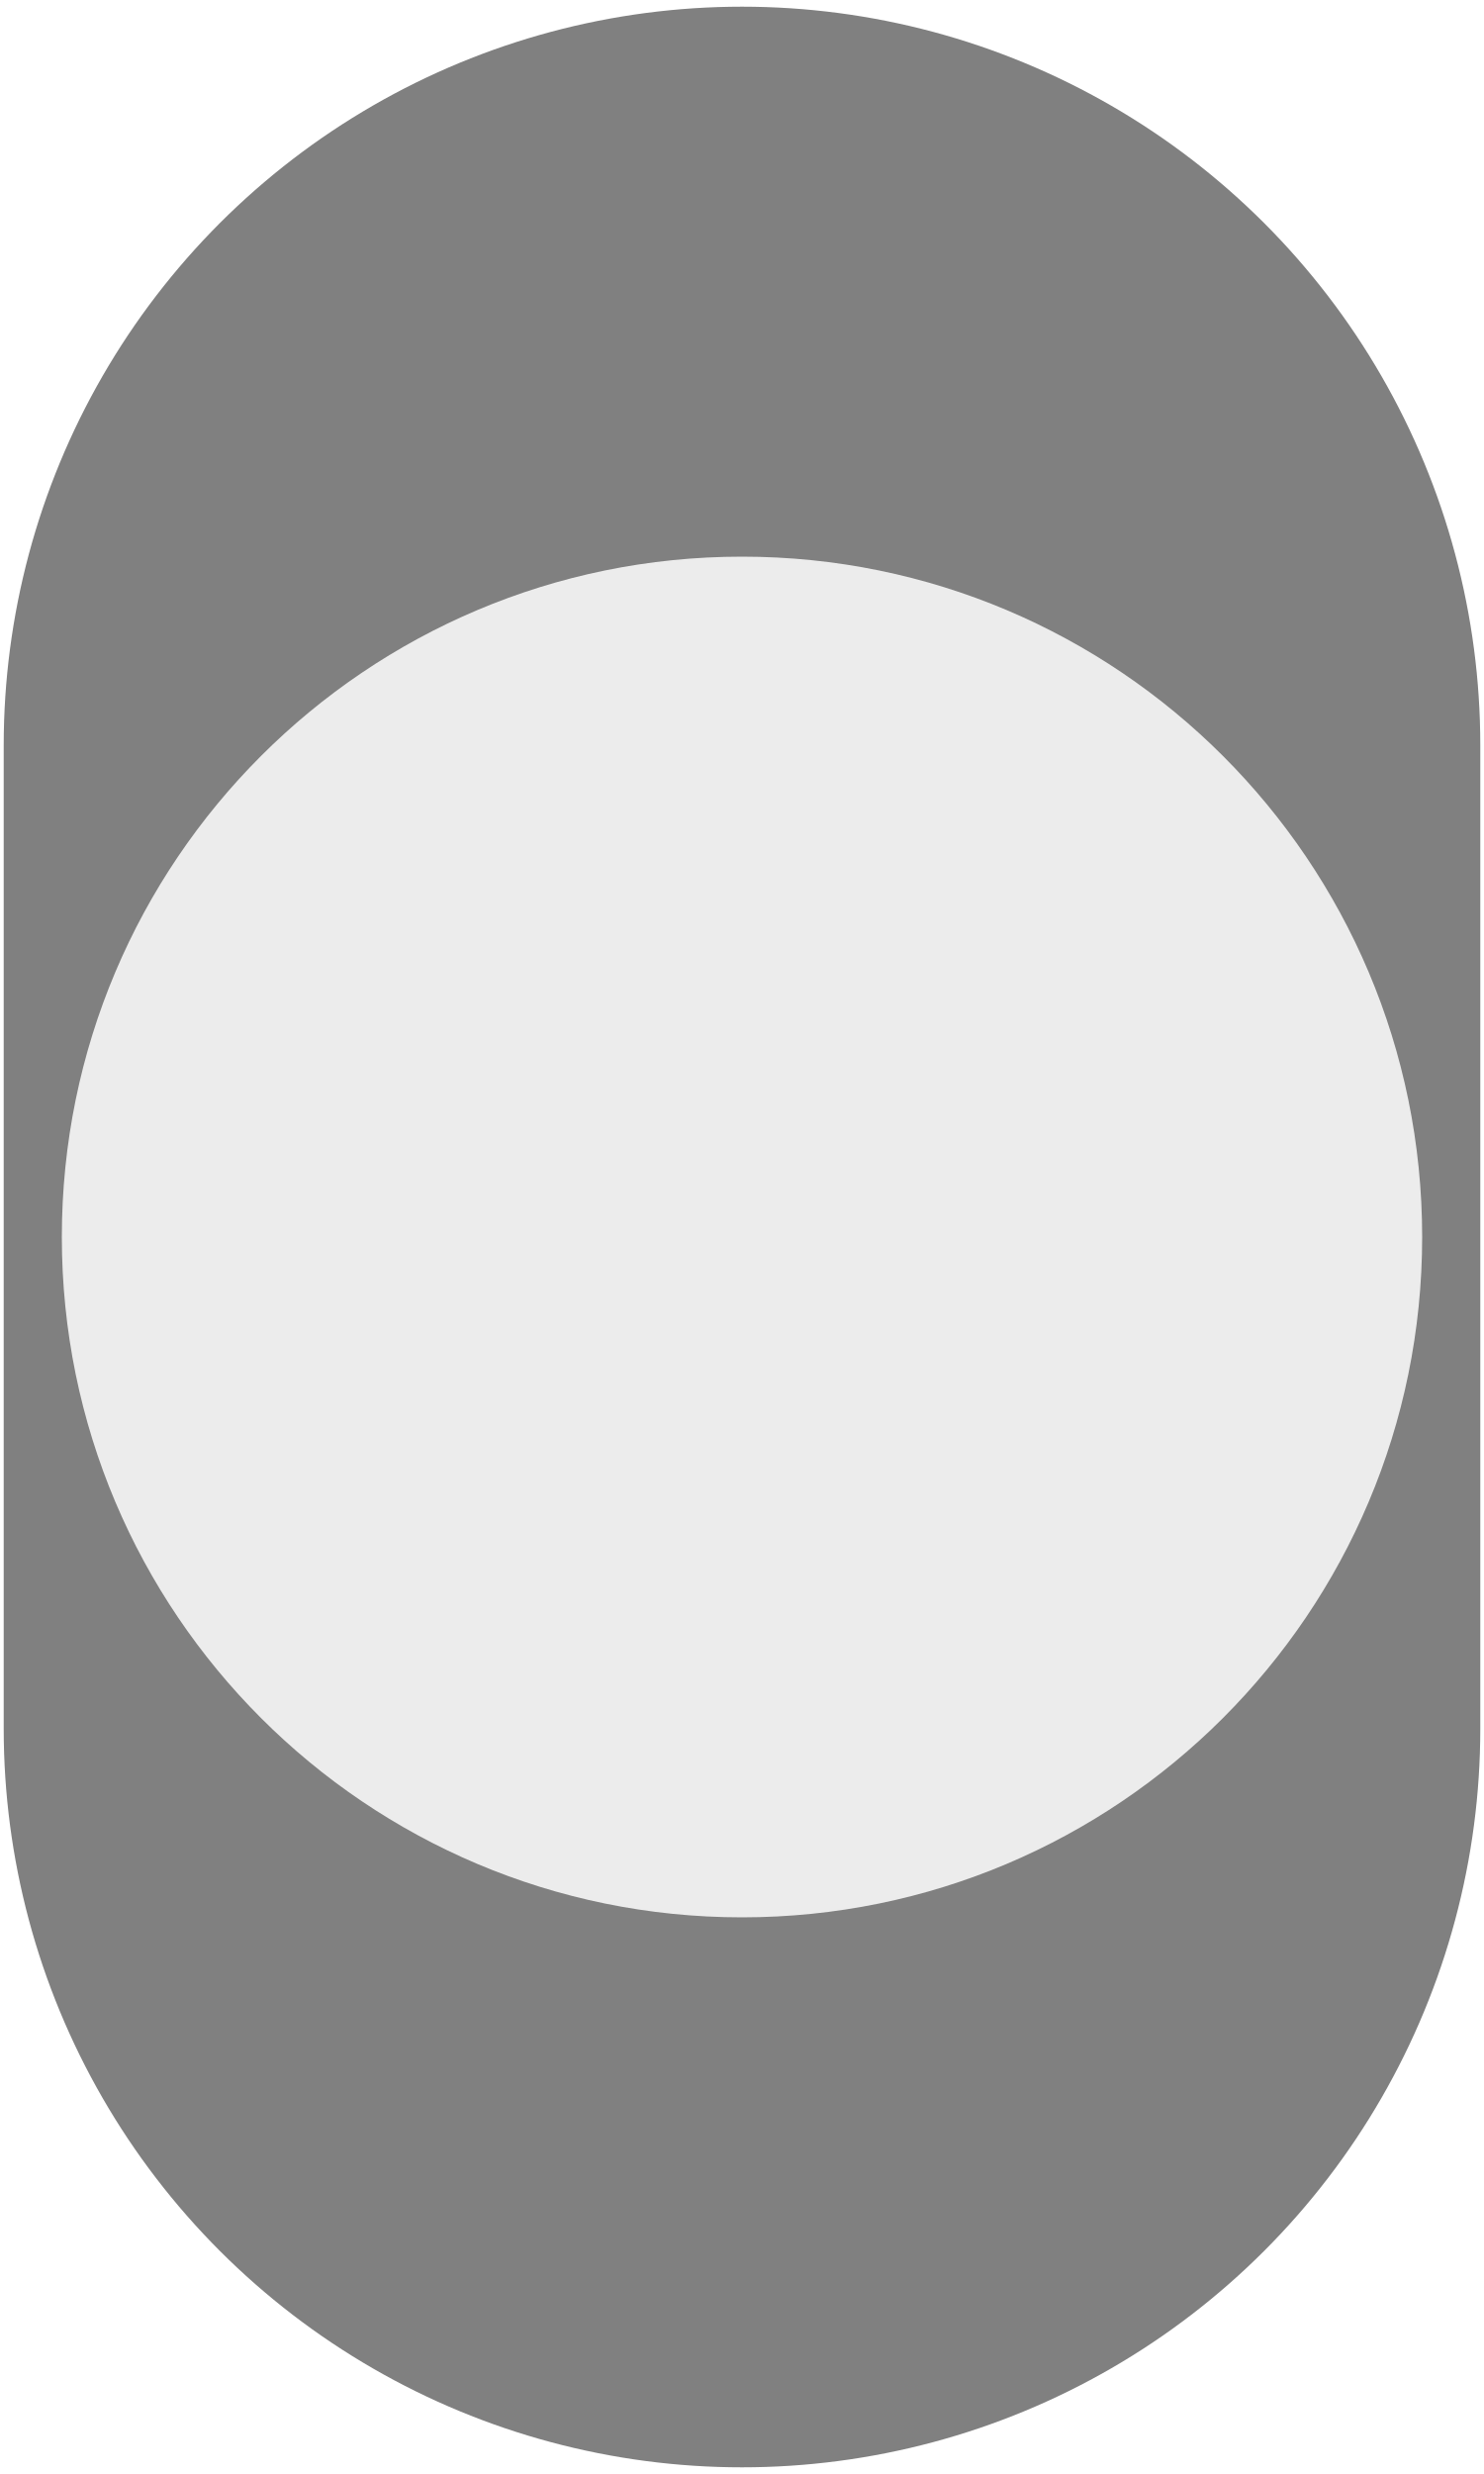
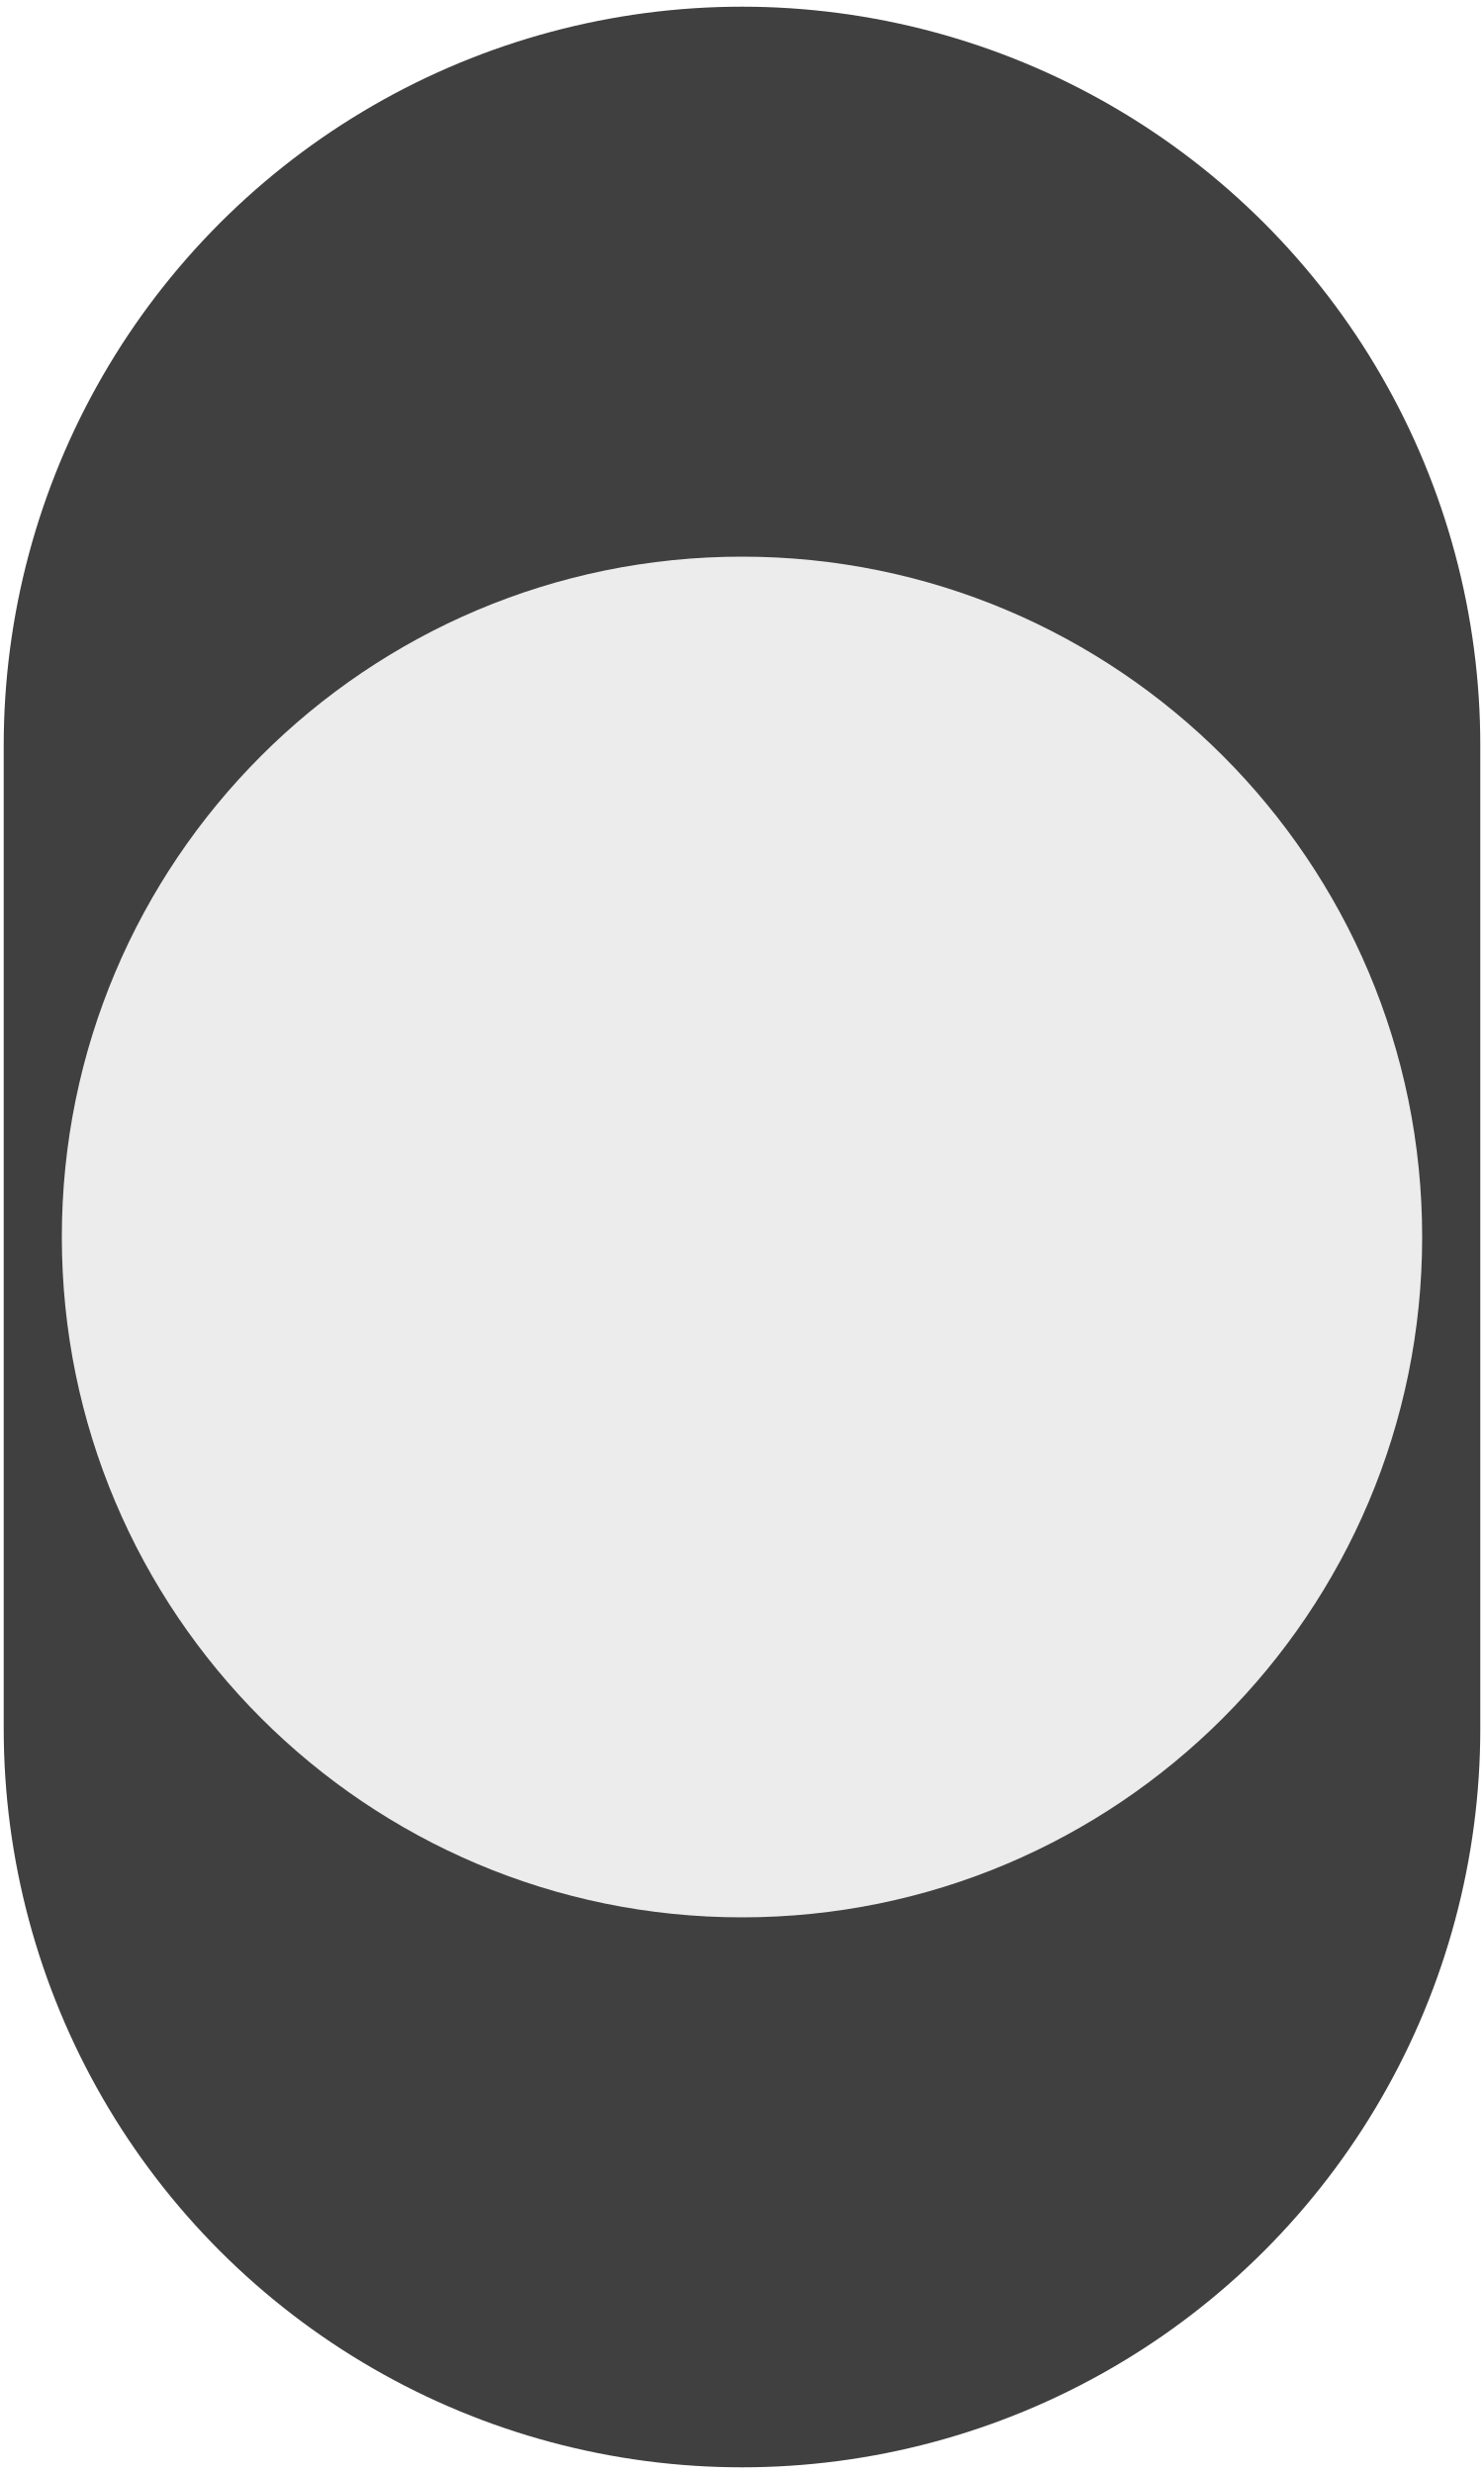
<svg xmlns="http://www.w3.org/2000/svg" width="6mm" height="10mm" viewBox="0 0 6 10" version="1.1" id="svg8">
  <defs id="defs2" />
  <g id="layer1" transform="translate(0,-287)">
-     <path style="fill:none;fill-rule:evenodd;stroke:#808080;stroke-width:5.97;stroke-linecap:round;stroke-linejoin:miter;stroke-miterlimit:4;stroke-dasharray:none;stroke-opacity:1" d="m 3,290.012 v 3.976" id="path820" />
+     <path style="fill:none;fill-rule:evenodd;stroke:#404040;stroke-width:5.97;stroke-linecap:round;stroke-linejoin:miter;stroke-miterlimit:4;stroke-dasharray:none;stroke-opacity:1" d="m 3,290.012 v 3.976" id="path820" />
    <circle style="fill:#ececec;fill-opacity:1;stroke:none;stroke-width:12.235;stroke-linecap:round;stroke-miterlimit:4;stroke-dasharray:none;stroke-opacity:1" id="path822" cx="3" cy="292" r="2.75" />
  </g>
</svg>
